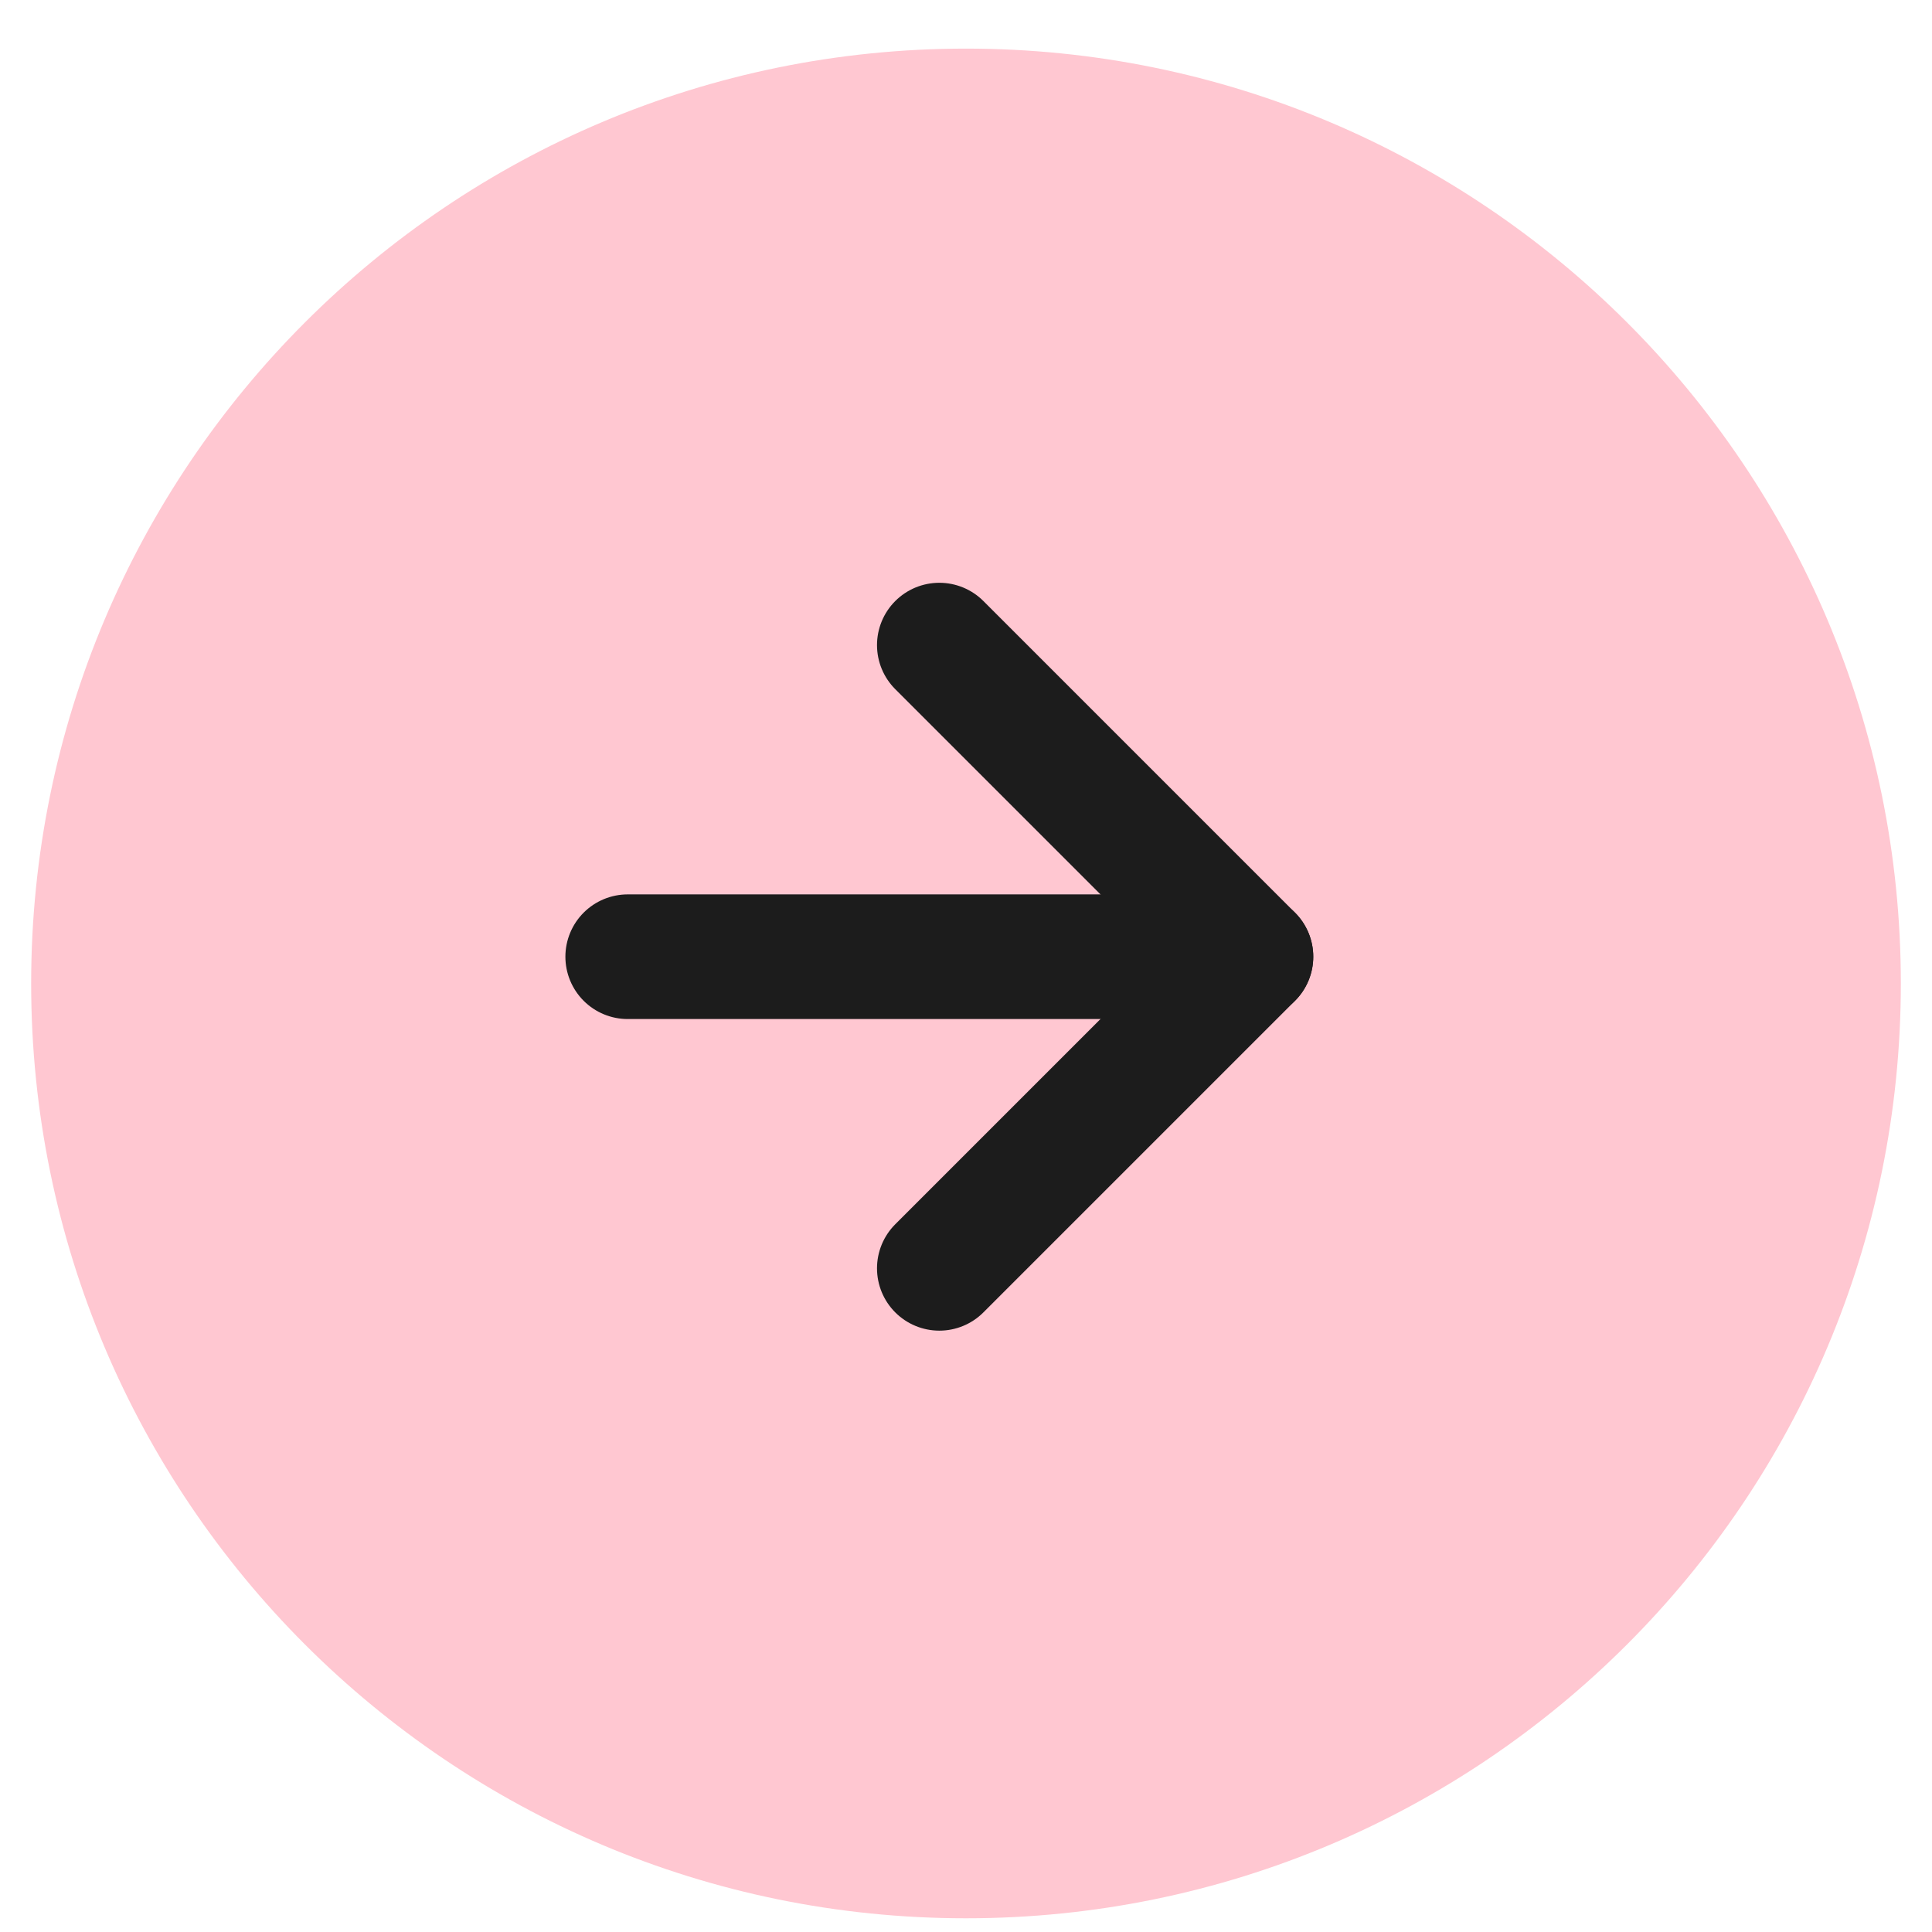
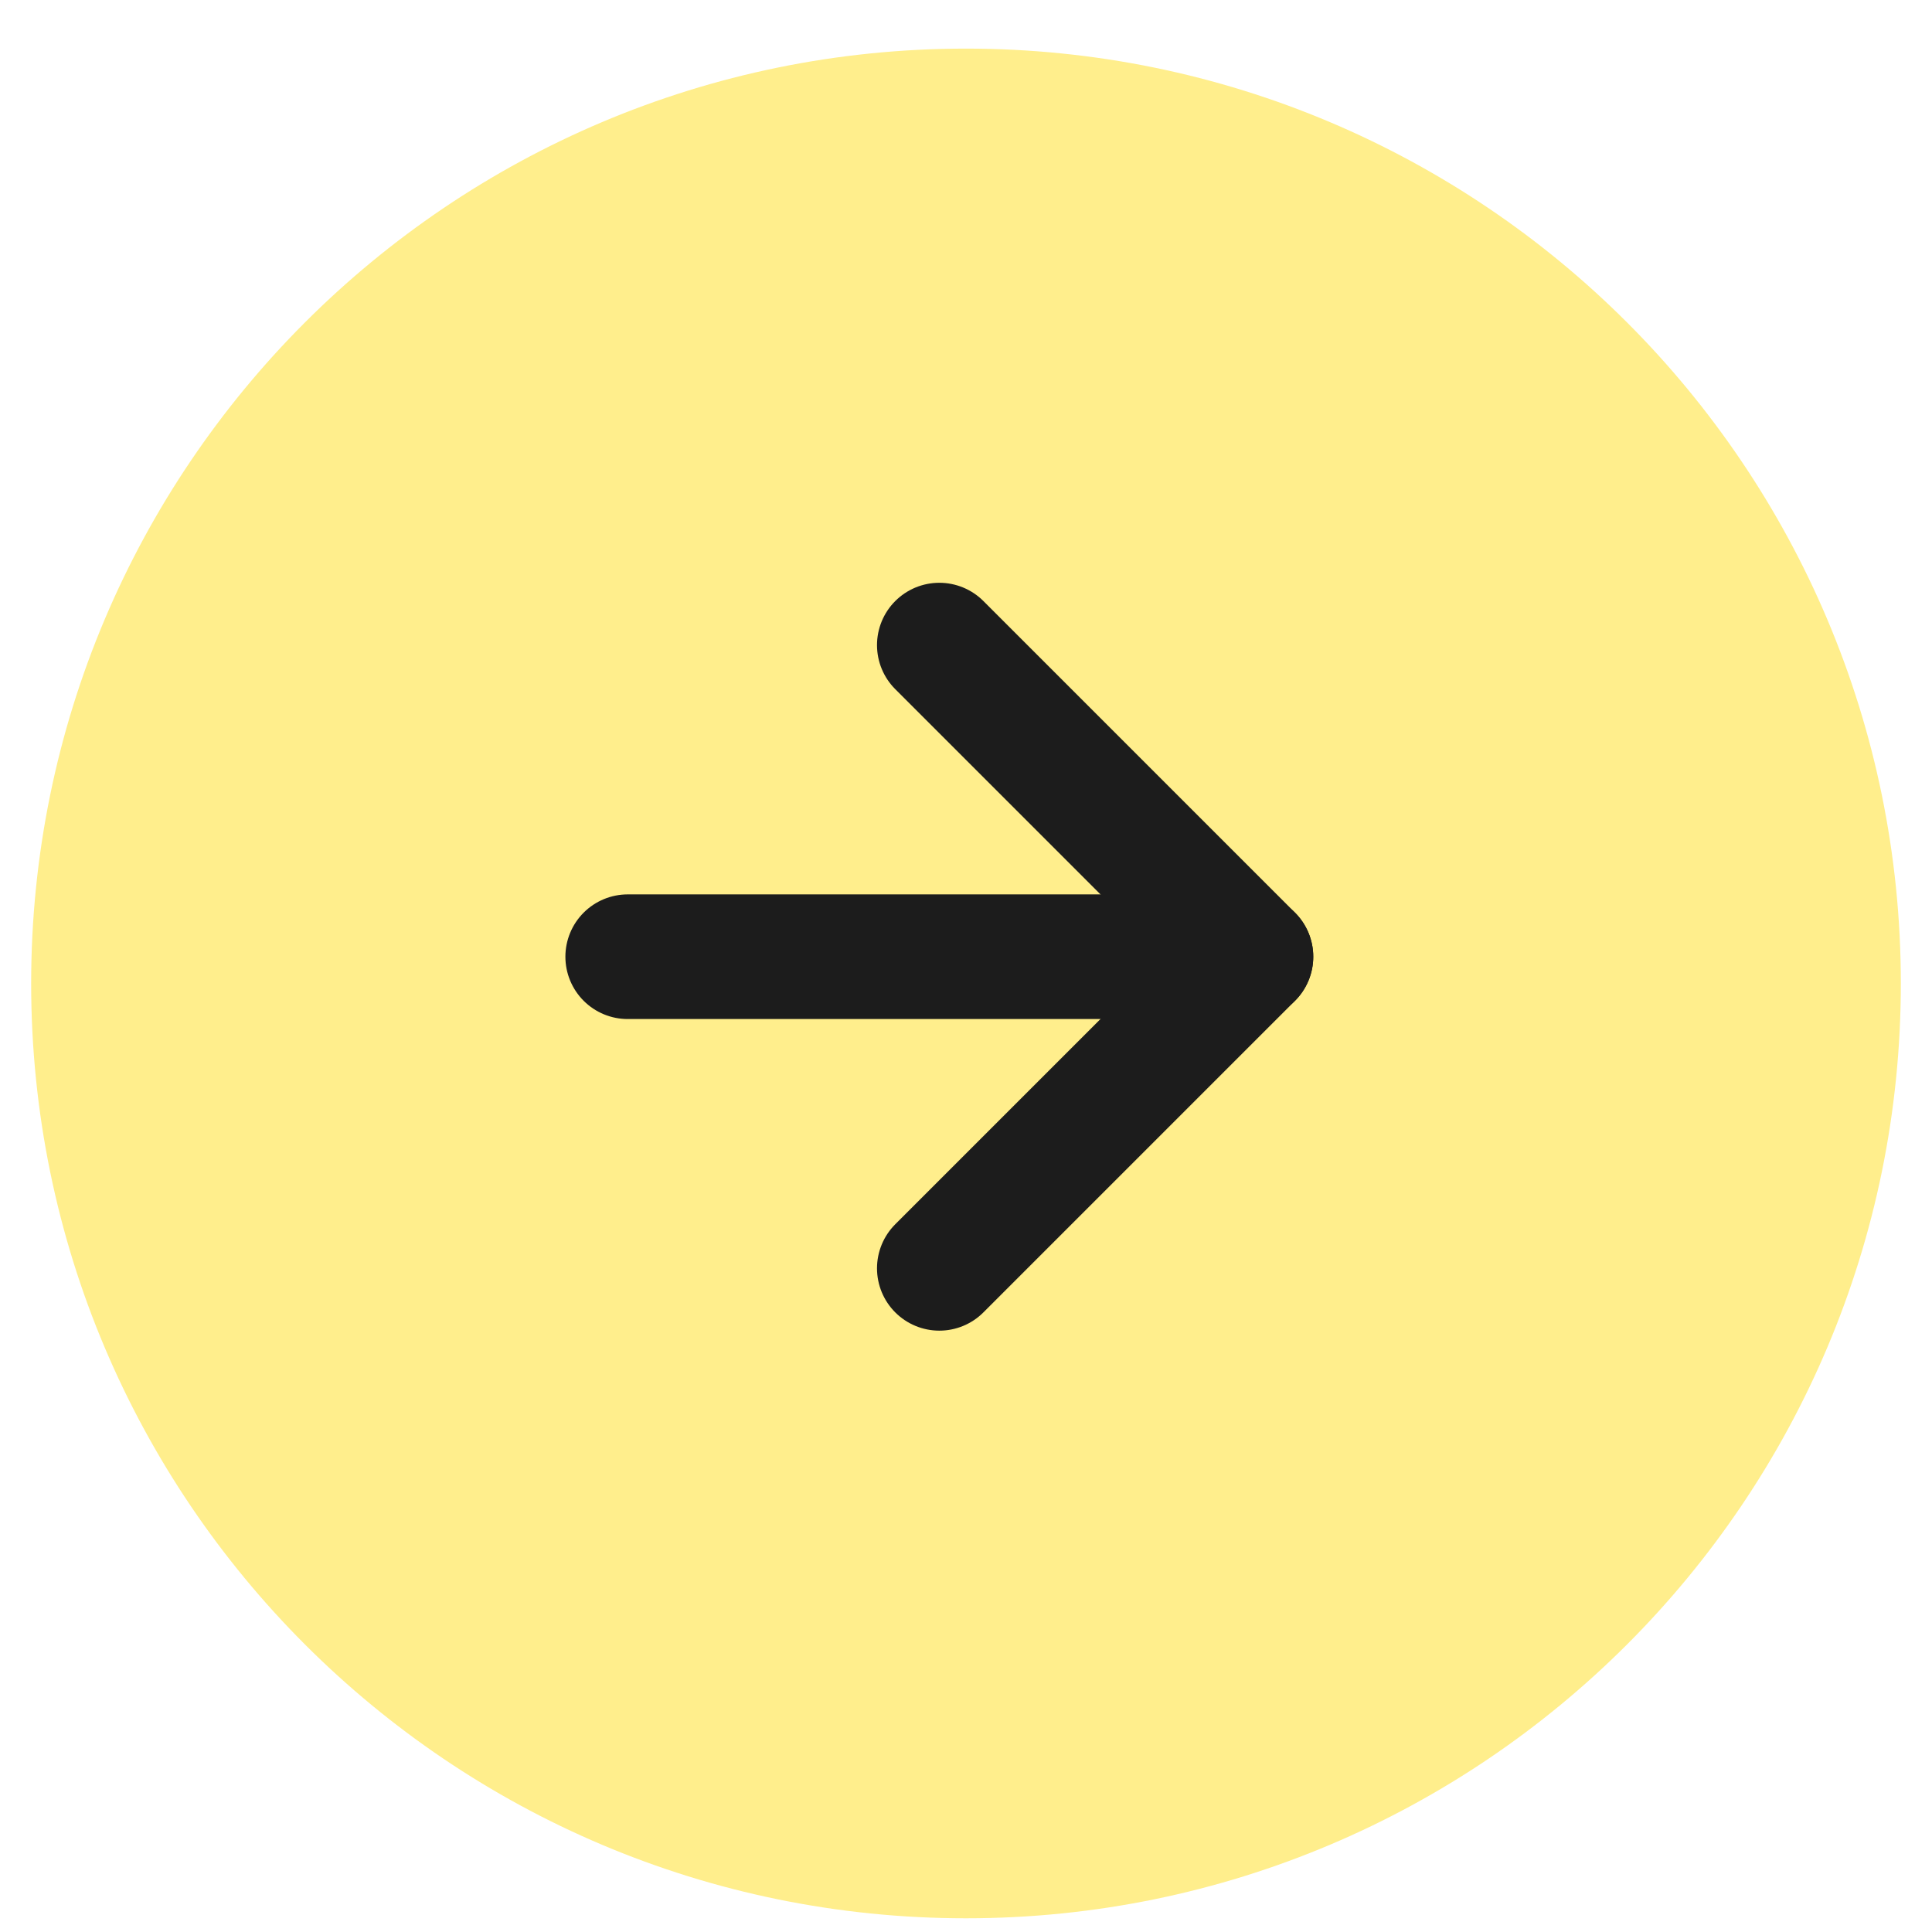
<svg xmlns="http://www.w3.org/2000/svg" width="30" height="30" viewBox="0 0 30 31" fill="none">
-   <circle cx="15" cy="15.78" r="14.5" fill="#FFC7D1" stroke="#FFC7D1" />
+   <circle cx="15" cy="15.78" r="14.5" fill="#FFEE8C" stroke="#FFEE8C" />
  <path d="M9.572 15.351H19.572" stroke="#1C1C1C" stroke-width="2" stroke-linecap="round" stroke-linejoin="round" />
  <path d="M14.572 10.351L19.572 15.351L14.572 20.351" stroke="#1C1C1C" stroke-width="2" stroke-linecap="round" stroke-linejoin="round" />
</svg>
